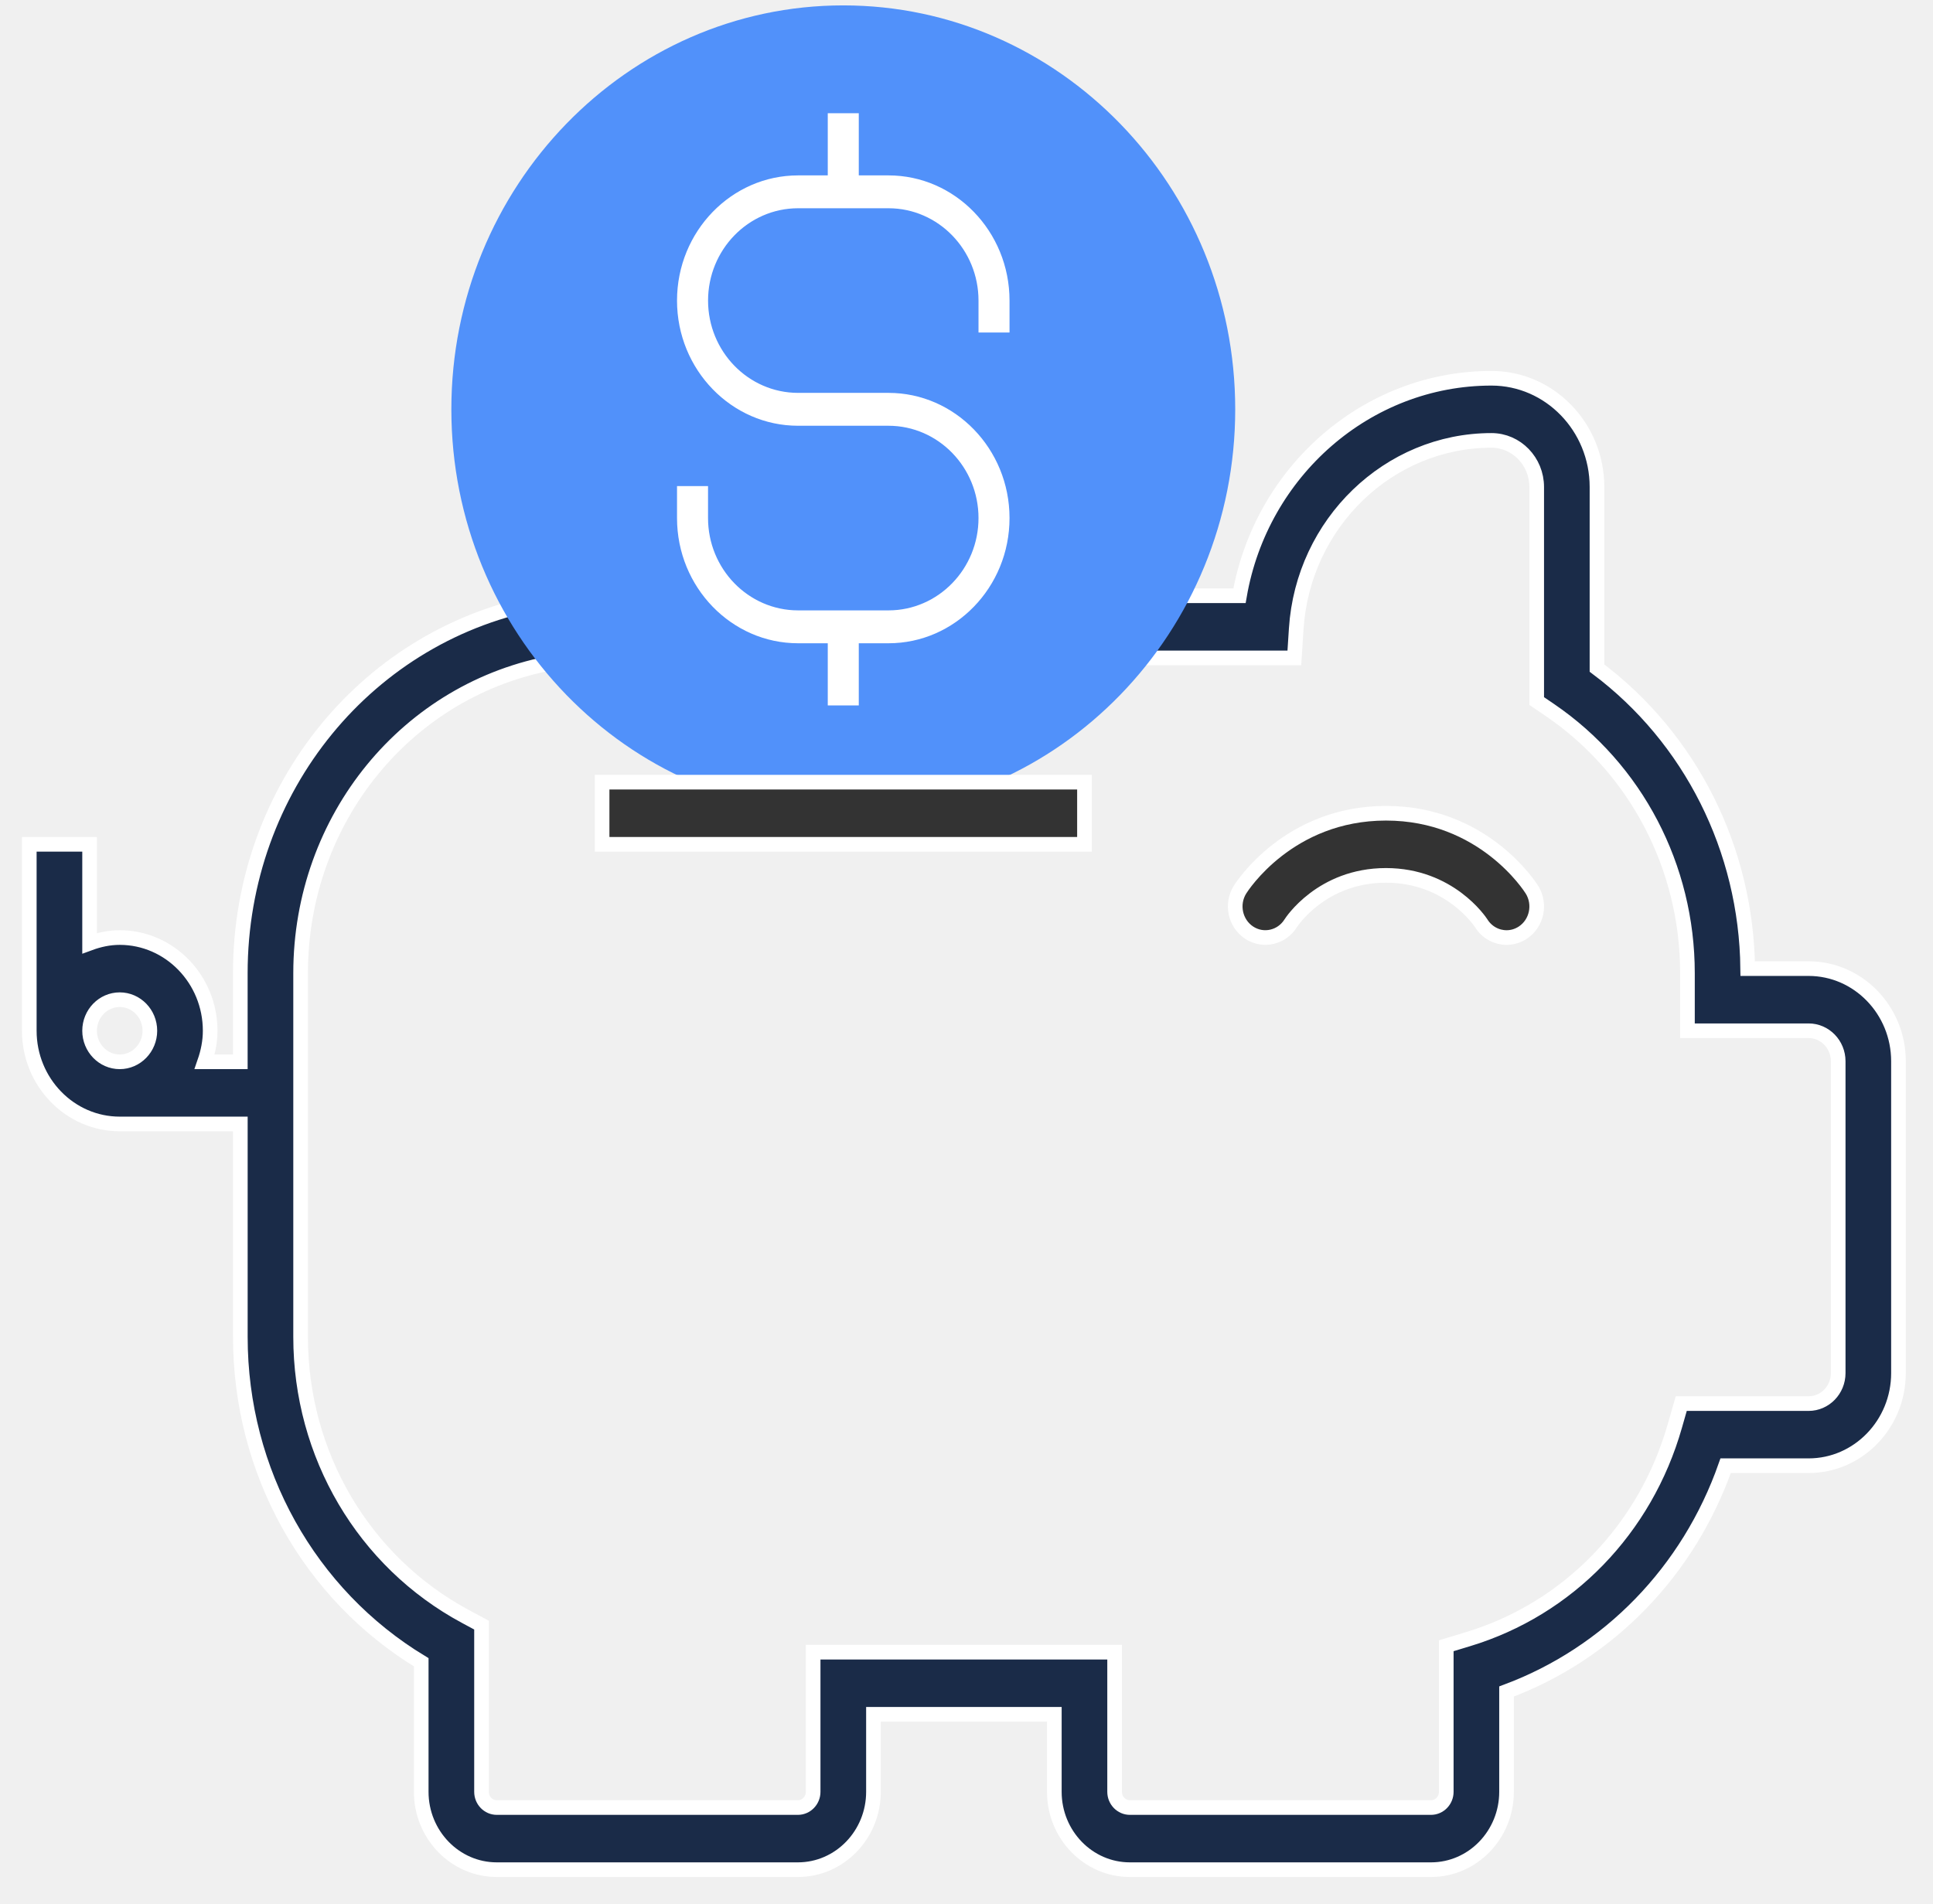
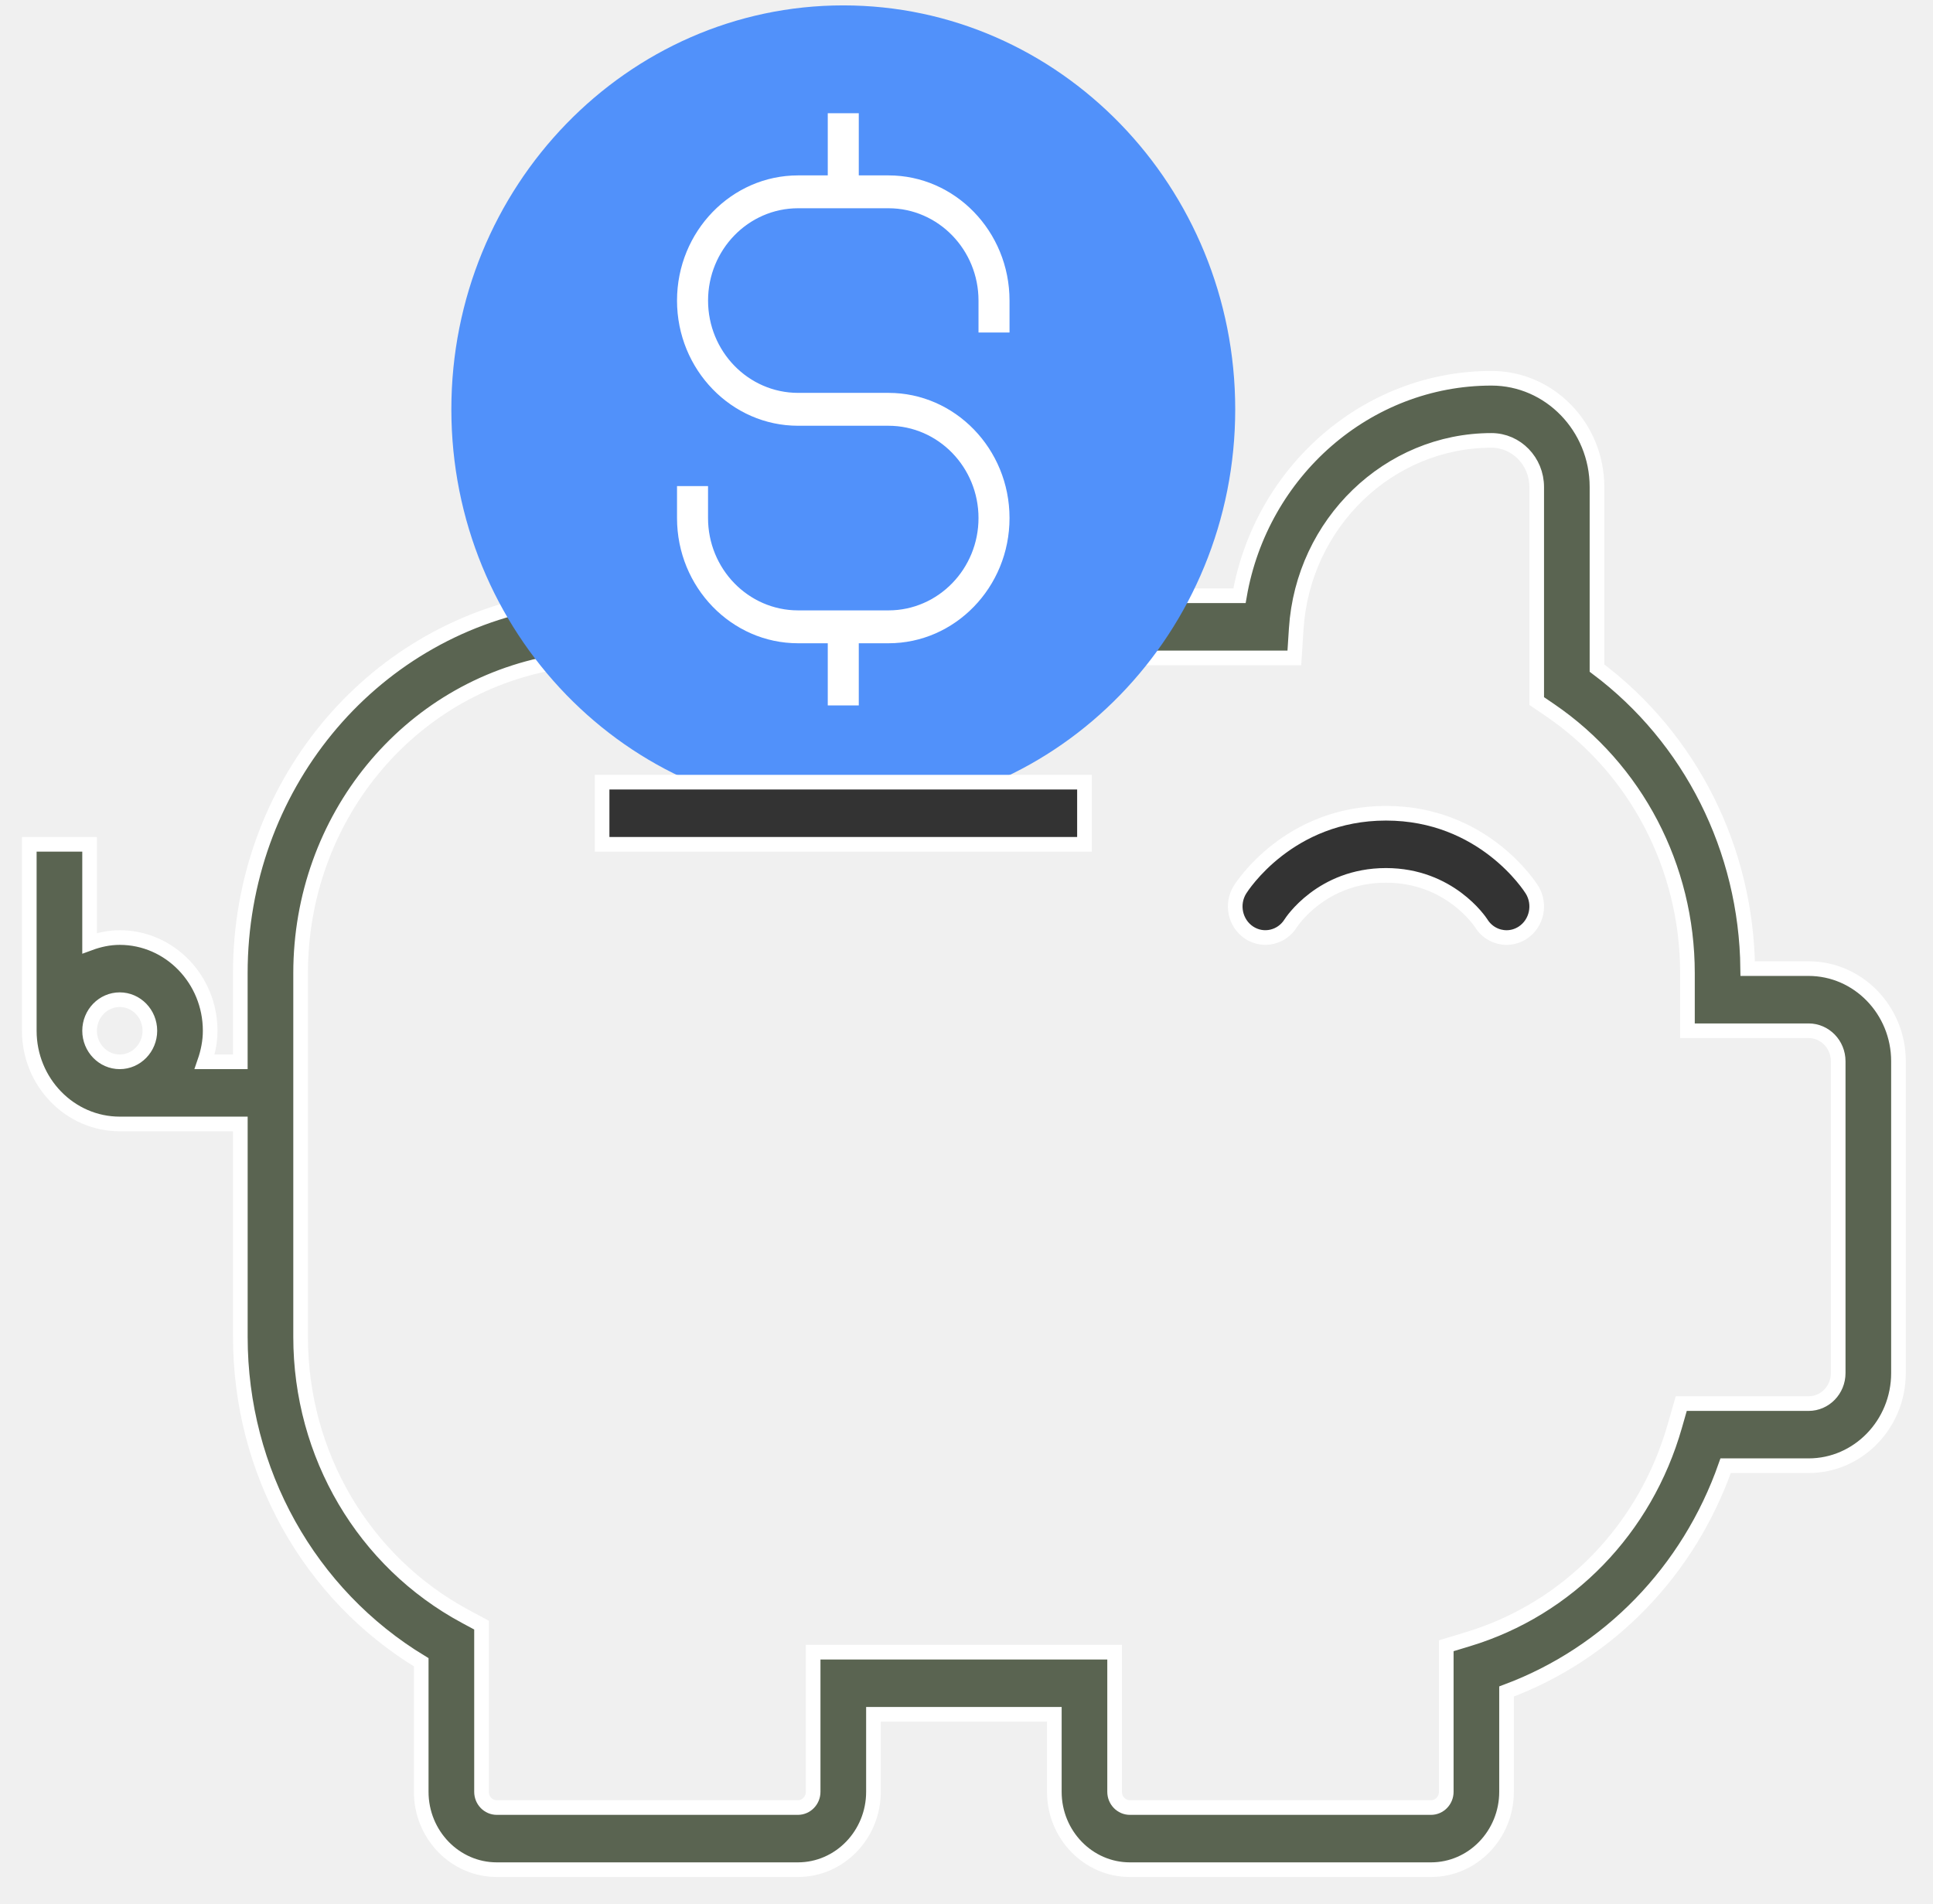
<svg xmlns="http://www.w3.org/2000/svg" width="66px" height="65px" viewBox="0 0 66 65" version="1.1">
  <defs />
  <g id="Hotel-layout" stroke="none" stroke-width="1" fill="none" fill-rule="evenodd">
    <g id="01_Home" transform="translate(-934, -660)" fill-rule="nonzero">
      <g id="intro" transform="translate(0, 650)">
        <g id="1" transform="translate(935, 0)">
          <g id="ico_piggy-bank" transform="translate(0, 10)">
-             <path d="M60.752,33.079 L58.673,33.079 C58.627,28.999 56.721,25.212 53.527,22.816 L53.527,16.631 C53.527,14.583 51.911,12.918 49.925,12.918 C45.663,12.918 42.055,16.108 41.321,20.345 L38.087,20.345 L38.087,22.468 L43.194,22.468 L43.258,21.477 C43.489,17.868 46.418,15.04 49.925,15.04 C50.776,15.04 51.469,15.754 51.469,16.632 L51.469,23.941 L51.93,24.255 C54.864,26.259 56.616,29.614 56.616,33.233 L56.616,35.201 L60.752,35.201 C61.31,35.201 61.763,35.668 61.763,36.243 L61.763,46.892 C61.763,47.467 61.31,47.934 60.752,47.934 L56.404,47.934 L56.186,48.696 C55.182,52.221 52.54,54.945 49.12,55.98 L48.381,56.204 L48.381,61.192 C48.381,61.488 48.147,61.729 47.86,61.729 L37.578,61.729 C37.291,61.729 37.057,61.488 37.057,61.192 L37.057,56.423 L26.764,56.423 L26.764,61.192 C26.764,61.488 26.53,61.729 26.243,61.729 L15.962,61.729 C15.674,61.729 15.441,61.488 15.441,61.192 L15.441,55.5 L14.888,55.202 C11.419,53.336 9.264,49.68 9.264,45.658 L9.264,33.233 C9.264,27.963 12.915,23.5 17.947,22.62 L17.602,20.527 C11.578,21.58 7.205,26.924 7.205,33.233 L7.205,36.262 L5.987,36.262 C6.102,35.929 6.176,35.575 6.176,35.201 C6.176,33.446 4.791,32.018 3.088,32.018 C2.726,32.018 2.382,32.094 2.059,32.213 L2.059,28.834 L0,28.834 L0,35.201 C0,36.956 1.385,38.384 3.088,38.384 L7.206,38.384 L7.206,45.658 C7.206,50.255 9.557,54.454 13.382,56.767 L13.382,61.191 C13.382,62.658 14.539,63.851 15.962,63.851 L26.243,63.851 C27.666,63.851 28.823,62.658 28.823,61.192 L28.823,58.545 L34.999,58.545 L34.999,61.192 C34.999,62.658 36.156,63.851 37.578,63.851 L47.86,63.851 C49.283,63.851 50.439,62.658 50.439,61.192 L50.439,57.766 C53.931,56.464 56.657,53.655 57.92,50.055 L60.752,50.055 C62.444,50.056 63.821,48.636 63.821,46.892 L63.821,36.243 C63.821,34.498 62.444,33.079 60.752,33.079 Z M2.059,35.201 C2.059,34.616 2.521,34.14 3.088,34.14 C3.655,34.14 4.117,34.616 4.117,35.201 C4.117,35.785 3.655,36.262 3.088,36.262 C2.521,36.262 2.059,35.785 2.059,35.201 Z" id="Shape" stroke="#FFFFFF" stroke-width="0.5" fill="#1A2B48" />
+             <path d="M60.752,33.079 L58.673,33.079 C58.627,28.999 56.721,25.212 53.527,22.816 L53.527,16.631 C53.527,14.583 51.911,12.918 49.925,12.918 C45.663,12.918 42.055,16.108 41.321,20.345 L38.087,20.345 L38.087,22.468 L43.194,22.468 L43.258,21.477 C43.489,17.868 46.418,15.04 49.925,15.04 C50.776,15.04 51.469,15.754 51.469,16.632 L51.469,23.941 L51.93,24.255 C54.864,26.259 56.616,29.614 56.616,33.233 L56.616,35.201 L60.752,35.201 C61.31,35.201 61.763,35.668 61.763,36.243 L61.763,46.892 C61.763,47.467 61.31,47.934 60.752,47.934 L56.404,47.934 L56.186,48.696 C55.182,52.221 52.54,54.945 49.12,55.98 L48.381,56.204 L48.381,61.192 C48.381,61.488 48.147,61.729 47.86,61.729 L37.578,61.729 C37.291,61.729 37.057,61.488 37.057,61.192 L37.057,56.423 L26.764,56.423 L26.764,61.192 C26.764,61.488 26.53,61.729 26.243,61.729 L15.962,61.729 C15.674,61.729 15.441,61.488 15.441,61.192 L15.441,55.5 L14.888,55.202 C11.419,53.336 9.264,49.68 9.264,45.658 L9.264,33.233 C9.264,27.963 12.915,23.5 17.947,22.62 L17.602,20.527 C11.578,21.58 7.205,26.924 7.205,33.233 L7.205,36.262 L5.987,36.262 C6.102,35.929 6.176,35.575 6.176,35.201 C6.176,33.446 4.791,32.018 3.088,32.018 C2.726,32.018 2.382,32.094 2.059,32.213 L2.059,28.834 L0,28.834 L0,35.201 C0,36.956 1.385,38.384 3.088,38.384 L7.206,38.384 L7.206,45.658 C7.206,50.255 9.557,54.454 13.382,56.767 L13.382,61.191 C13.382,62.658 14.539,63.851 15.962,63.851 L26.243,63.851 C27.666,63.851 28.823,62.658 28.823,61.192 L28.823,58.545 L34.999,58.545 L34.999,61.192 C34.999,62.658 36.156,63.851 37.578,63.851 L47.86,63.851 C49.283,63.851 50.439,62.658 50.439,61.192 L50.439,57.766 C53.931,56.464 56.657,53.655 57.92,50.055 L60.752,50.055 C62.444,50.056 63.821,48.636 63.821,46.892 L63.821,36.243 C63.821,34.498 62.444,33.079 60.752,33.079 Z M2.059,35.201 C2.059,34.616 2.521,34.14 3.088,34.14 C3.655,34.14 4.117,34.616 4.117,35.201 C4.117,35.785 3.655,36.262 3.088,36.262 C2.521,36.262 2.059,35.785 2.059,35.201 Z" id="Shape" stroke="#FFFFFF" stroke-width="0.5" fill="#5a6451" />
            <path d="M27.793,27.773 C20.415,27.773 14.411,21.585 14.411,13.979 C14.411,6.373 20.415,0.184 27.793,0.184 C35.172,0.184 41.175,6.373 41.175,13.979 C41.175,21.585 35.172,27.773 27.793,27.773 Z" id="Shape" fill="#5191FA" />
            <rect id="Rectangle-path" stroke="#FFFFFF" stroke-width="0.5" fill="#333333" x="19.558" y="26.712" width="16.47" height="2.122" />
            <path d="M33.969,11.856 L33.969,10.265 C33.969,7.632 31.891,5.49 29.337,5.49 L28.822,5.49 L28.822,3.367 L26.763,3.367 L26.763,5.49 L26.249,5.49 C23.695,5.49 21.616,7.632 21.616,10.265 C21.616,12.897 23.695,15.04 26.249,15.04 L29.337,15.04 C30.755,15.04 31.91,16.23 31.91,17.692 C31.91,19.155 30.755,20.345 29.337,20.345 L26.249,20.345 C24.83,20.345 23.675,19.155 23.675,17.692 L23.675,16.101 L21.616,16.101 L21.616,17.692 C21.616,20.325 23.695,22.468 26.249,22.468 L26.763,22.468 L26.763,24.59 L28.822,24.59 L28.822,22.468 L29.337,22.468 C31.891,22.468 33.969,20.325 33.969,17.692 C33.969,15.06 31.891,12.917 29.337,12.917 L26.249,12.917 C24.831,12.917 23.676,11.727 23.676,10.265 C23.676,8.803 24.831,7.612 26.249,7.612 L29.337,7.612 C30.756,7.612 31.91,8.803 31.91,10.265 L31.91,11.856 L33.969,11.856 Z" id="Shape" stroke="#5191FA" fill="#FFFFFF" />
            <path d="M43.071,31.529 C43.081,31.513 44.113,29.895 46.322,29.895 C48.49,29.895 49.535,31.47 49.573,31.529 C49.769,31.846 50.102,32.018 50.441,32.018 C50.631,32.018 50.823,31.963 50.995,31.85 C51.474,31.534 51.613,30.877 51.306,30.383 C51.239,30.276 49.643,27.773 46.322,27.773 C43.001,27.773 41.405,30.276 41.338,30.383 C41.031,30.877 41.17,31.532 41.649,31.85 C42.126,32.165 42.763,32.023 43.071,31.529 Z" id="Shape" stroke="#FFFFFF" stroke-width="0.5" fill="#333333" />
          </g>
        </g>
      </g>
    </g>
  </g>
</svg>
